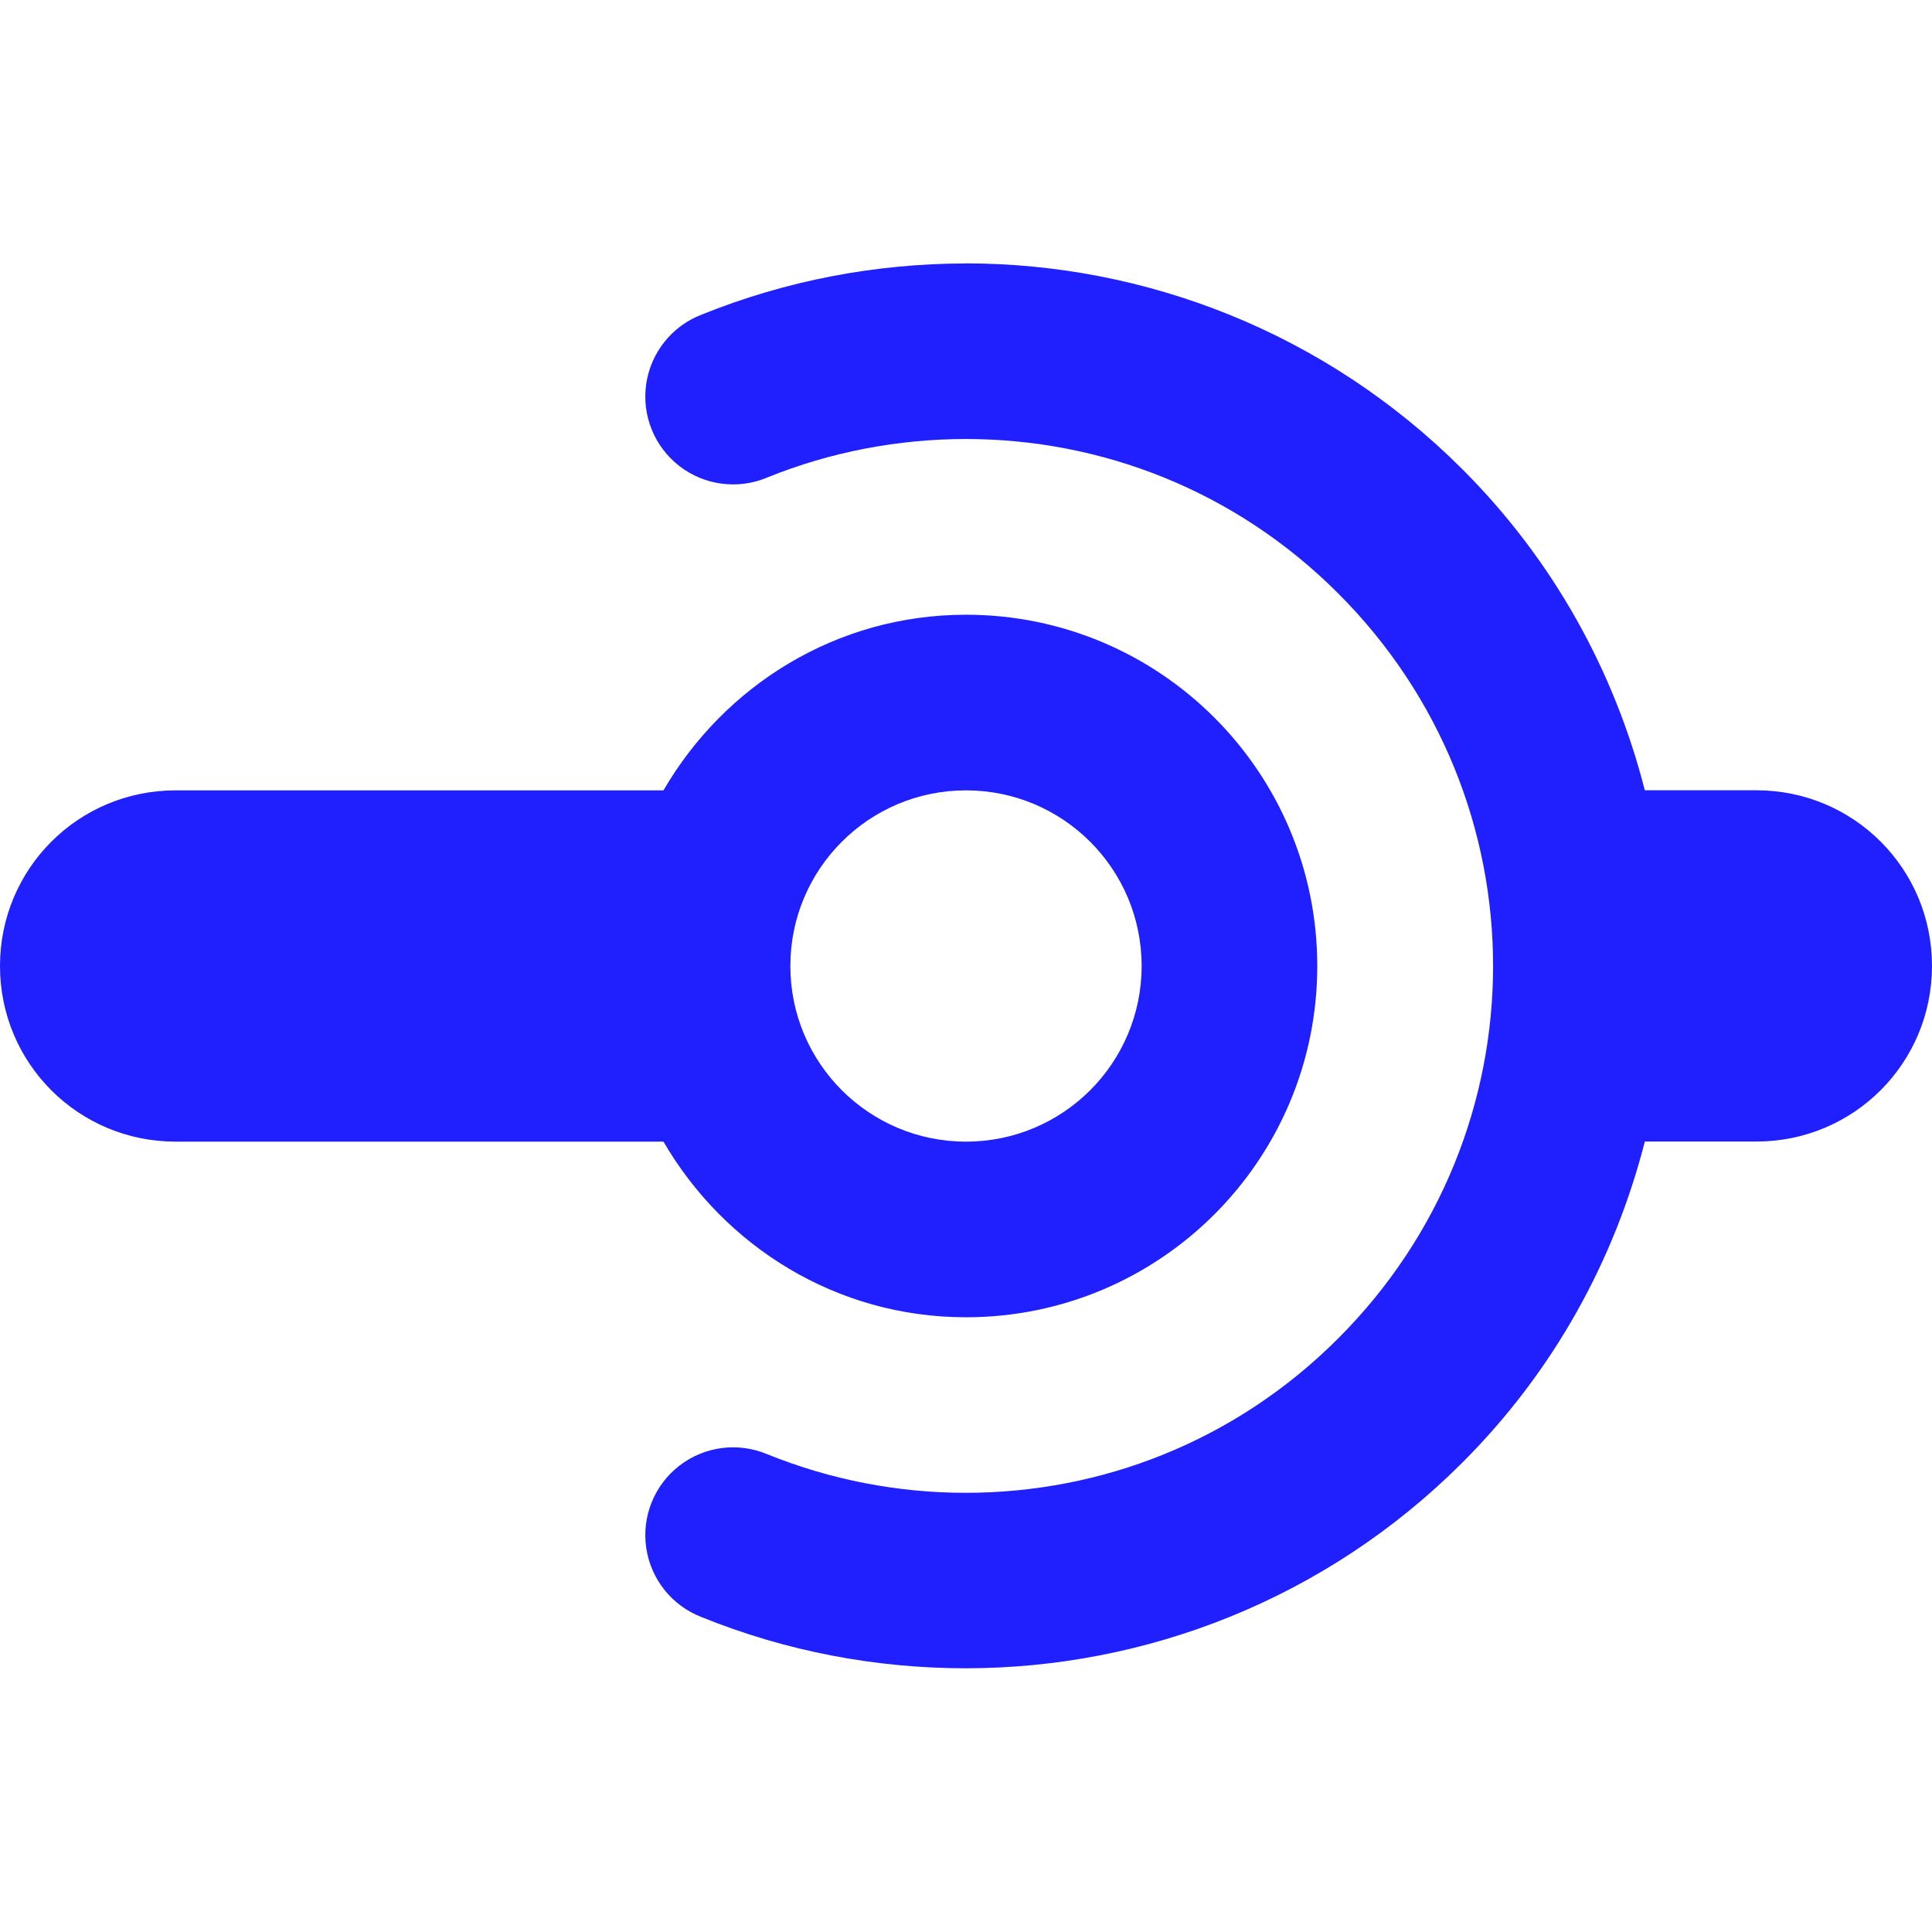
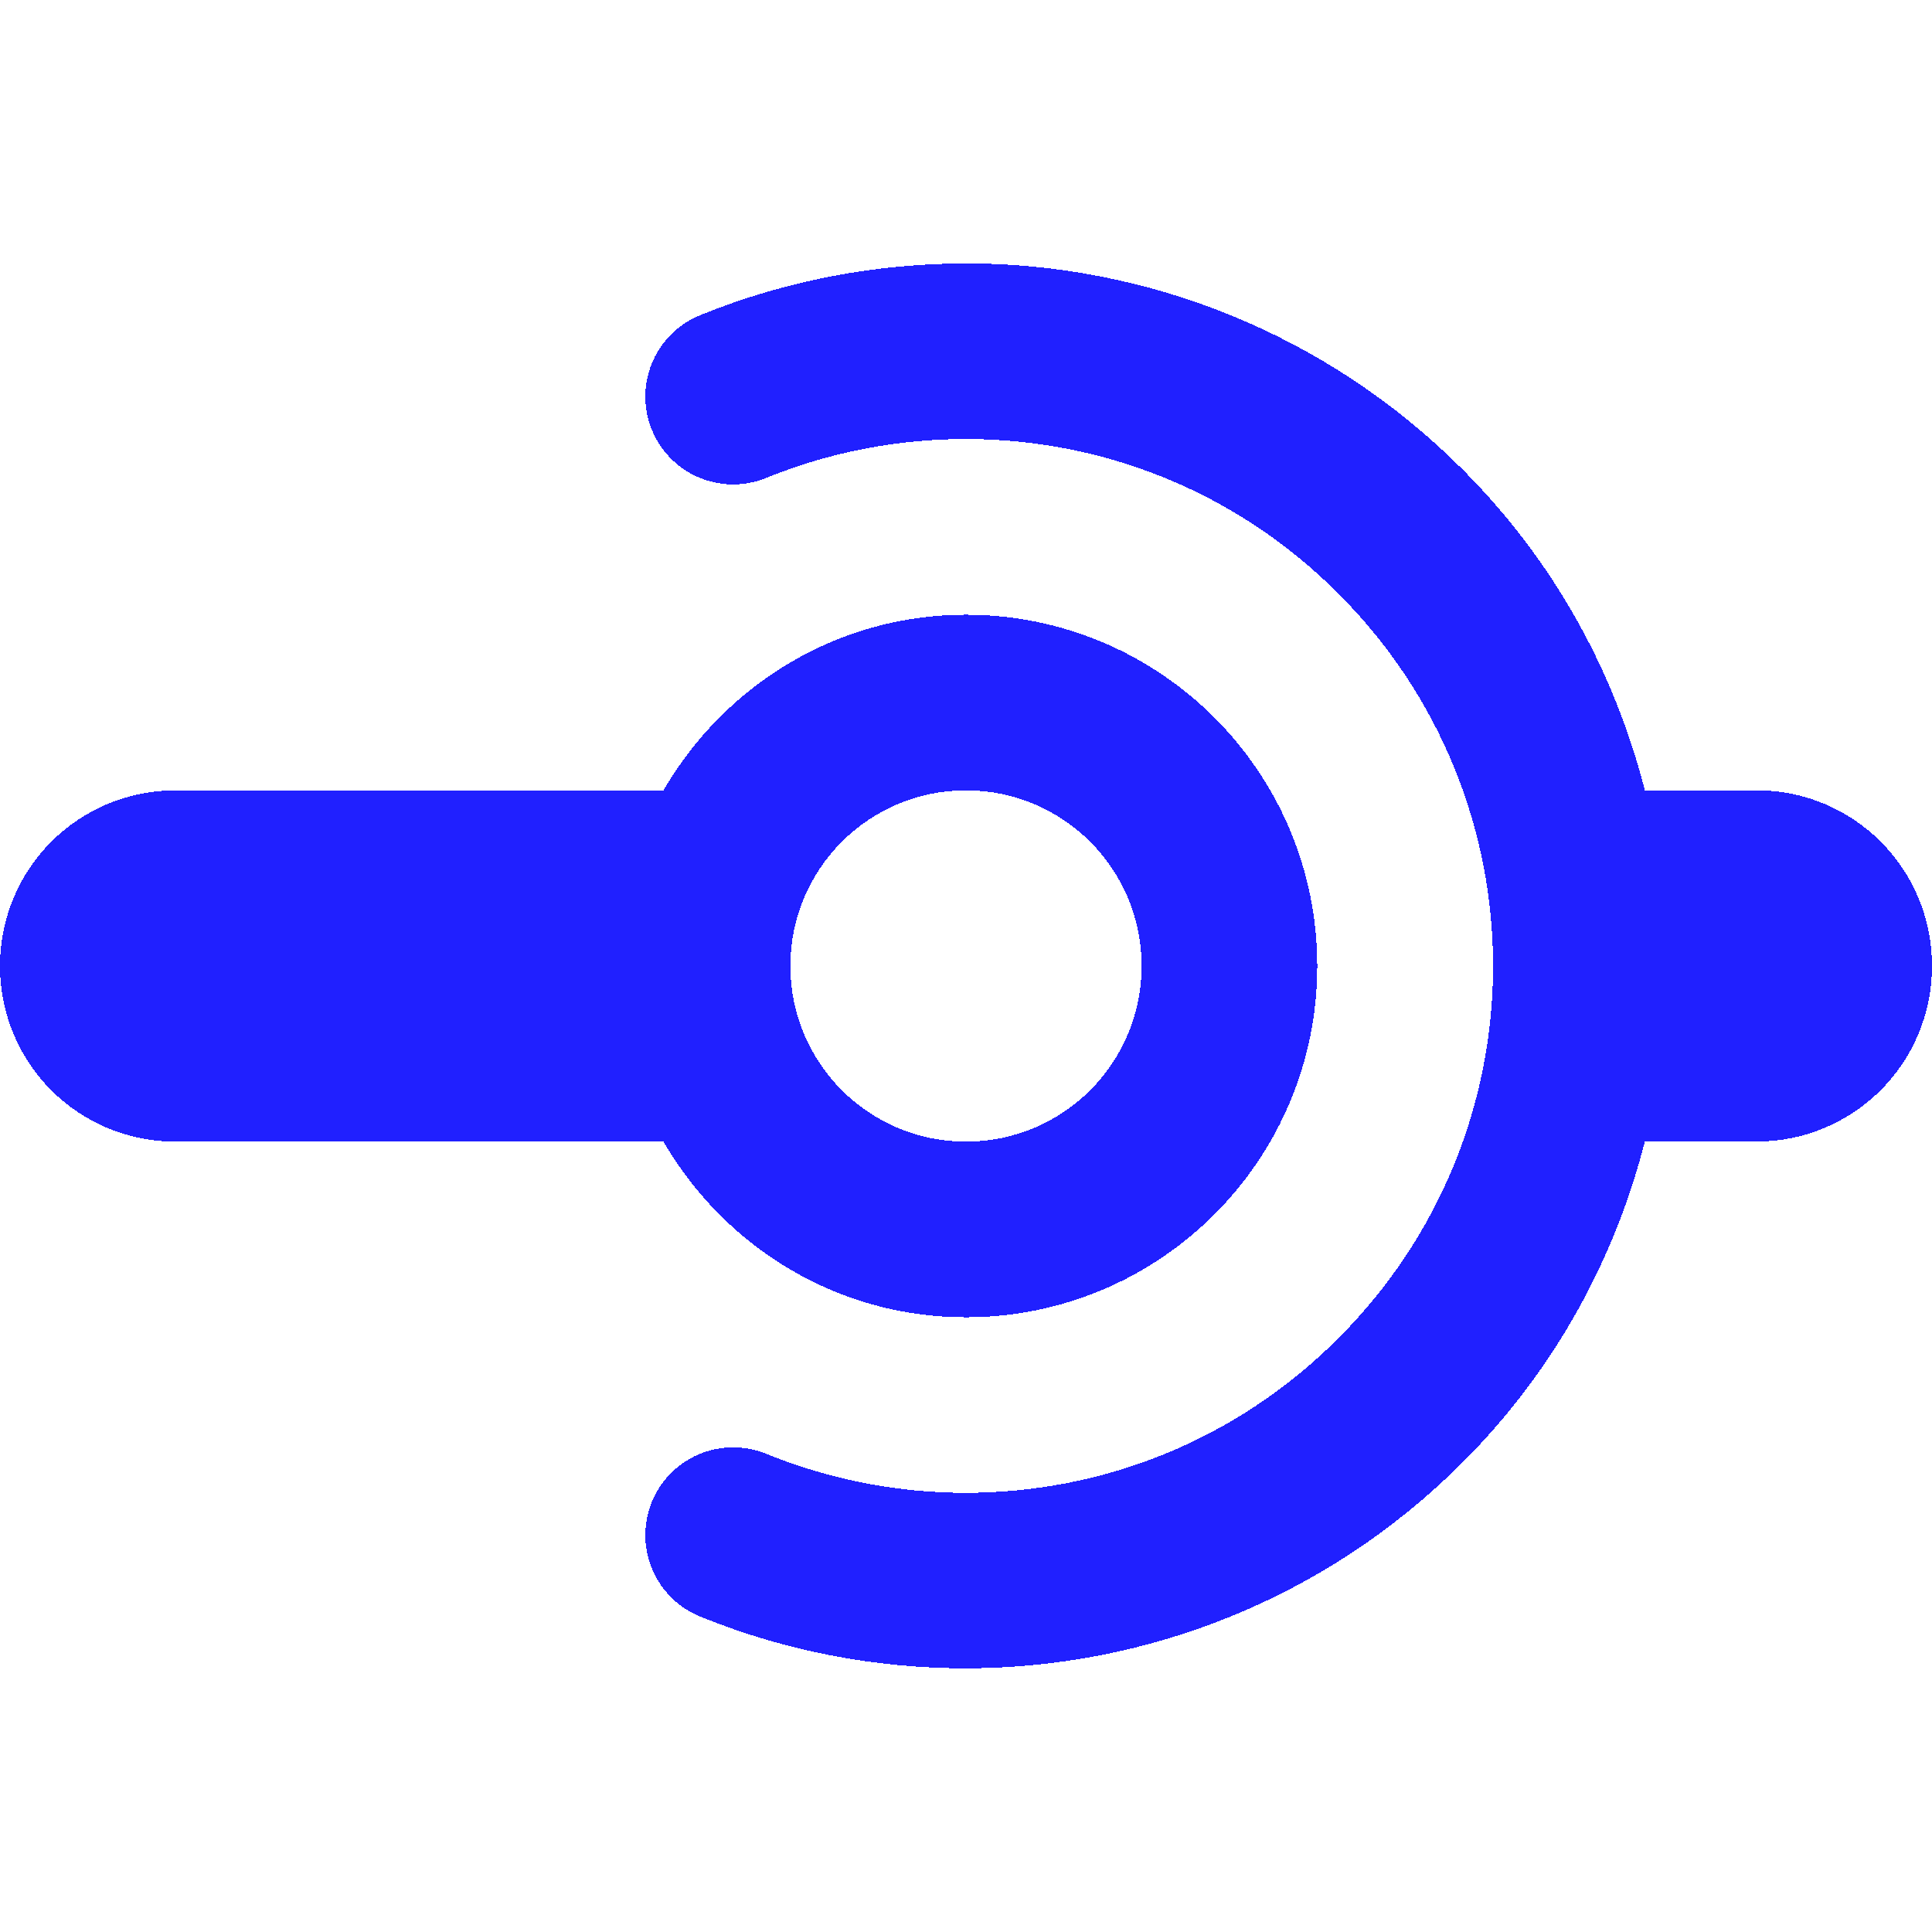
- <svg xmlns="http://www.w3.org/2000/svg" id="svg7826" height="22" width="22" version="1.1">
+ <svg xmlns="http://www.w3.org/2000/svg" id="svg7826" height="22" shape-rendering="crispEdges" width="22" version="1.1">
  <defs id="defs3615">
    <style id="current-color-scheme" type="text/css">.ColorScheme-Text {
            color:#0000FF;
            }
            .ColorScheme-Background{
            color:#E9E8E8;
            }
            .ColorScheme-ViewText {
            color:#31363b;
            }
            .ColorScheme-ViewBackground{
            color:#ffffff;
            }
            .ColorScheme-ViewHover {
            color:#000000;
            }
            .ColorScheme-ViewFocus{
            color:#5a5a5a;
            }
            .ColorScheme-ButtonText {
            color:#31363b;
            }
            .ColorScheme-ButtonBackground{
            color:#E9E8E8;
            }
            .ColorScheme-ButtonHover {
            color:#1489ff;
            }
            .ColorScheme-ButtonFocus{
            color:#2B74C7;
            }</style>
  </defs>
-   <g id="device-notifier" transform="translate(195 35)">
+   <g id="22-22-device-notifier" transform="translate(195 35)">
    <rect id="rect2996" style="fill:none" transform="translate(-196,3e-5)" height="22" width="22" y="-35" x="1" />
-     <path id="path3779" class="ColorScheme-Text" style="opacity:.875;fill:currentColor" d="m10.996 3c-1.023.001-2.046.194-3.01.584a1 1 0 1 0 .752 1.853c.721-.292 1.489-.437 2.258-.438 1.537 0 3.067.582 4.242 1.758 2.352 2.352 2.352 6.133 0 8.484-1.175 1.176-2.705 1.758-4.242 1.758-.768 0-1.536-.147-2.258-.439a1 1 0 1 0 -.752 1.853c.964.391 1.987.584 3.01.584 2.046 0 4.098-.784 5.656-2.342 1.047-1.046 1.735-2.315 2.078-3.656h1.27c1.108 0 2-.892 2-2s-.892-2-2-2h-1.27c-.343-1.341-1.031-2.61-2.078-3.656-1.558-1.558-3.609-2.343-5.654-2.344a1 1 0 0 0 -.002 0z" transform="translate(-195,-35)" />
-     <path id="rect3784" class="ColorScheme-Text" style="opacity:.875;fill:currentColor" d="m11 7c-1.477 0-2.752.809-3.445 2h-1.555-2-2c-1.108 0-2 .892-2 2s.892 2 2 2h2 2 1.555c.693 1.191 1.968 2 3.445 2 2.209 0 4-1.791 4-4 0-2.209-1.791-4-4-4zm0 2c1.105 0 2 .895 2 2 0 1.105-.895 2-2 2-1.105 0-2-.895-2-2 0-1.105.895-2 2-2z" transform="translate(-195,-35)" />
+     <path id="path3779" d="m10.996 3c-1.023.001-2.046.194-3.01.584a1 1 0 1 0 .752 1.853c.721-.292 1.489-.437 2.258-.438 1.537 0 3.067.582 4.242 1.758 2.352 2.352 2.352 6.133 0 8.484-1.175 1.176-2.705 1.758-4.242 1.758-.768 0-1.536-.147-2.258-.439a1 1 0 1 0 -.752 1.853c.964.391 1.987.584 3.01.584 2.046 0 4.098-.784 5.656-2.342 1.047-1.046 1.735-2.315 2.078-3.656h1.27c1.108 0 2-.892 2-2s-.892-2-2-2h-1.27c-.343-1.341-1.031-2.61-2.078-3.656-1.558-1.558-3.609-2.343-5.654-2.344a1 1 0 0 0 -.002 0z" style="opacity:.875;fill:currentColor" transform="translate(-195,-35)" class="ColorScheme-Text" />
+     <path id="rect3784" d="m11 7c-1.477 0-2.752.809-3.445 2h-5.555c-1.108 0-2 .892-2 2s.892 2 2 2h5.555c.693 1.191 1.968 2 3.445 2 2.209 0 4-1.791 4-4 0-2.209-1.791-4-4-4zm0 2c1.105 0 2 .895 2 2 0 1.105-.895 2-2 2-1.105 0-2-.895-2-2 0-1.105.895-2 2-2z" style="opacity:.875;fill:currentColor" transform="translate(-195,-35)" class="ColorScheme-Text" />
+   </g>
+   <g id="device-notifier">
+     <rect id="rect3340" style="fill:none" height="32" width="32" y="-10" x="24" />
+     <path id="path4153" class="ColorScheme-Text" style="fill:currentColor;opacity:.875" d="m40-4c-1.378 0-2.695.281-3.893.787a1 1 0 1 0 .780 1.842c.956-.405 2.005-.629 3.113-.629 4.43 0 8 3.57 8 8 0 4.43-3.57 8-8 8-1.108 0-2.157-.224-3.113-.629a1 1 0 1 0 -.780 1.842c1.198.506 2.515.787 3.893.787 4.826 0 8.869-3.443 9.799-8h2.201c1.108 0 2-.892 2-2s-.892-2-2-2h-2.201c-.930-4.557-4.973-8-9.799-8zm0 5a5 5 0 0 0 -4.576 3h-7.424c-1.108 0-2 .892-2 2s.892 2 2 2h7.42a5 5 0 0 0 4.58 3 5 5 0 0 0 5 -5 5 5 0 0 0 -5 -5zm0 2a3 3 0 0 1 3 3 3 3 0 0 1 -3 3 3 3 0 0 1 -3 -3 3 3 0 0 1 3 -3z" />
  </g>
</svg>
